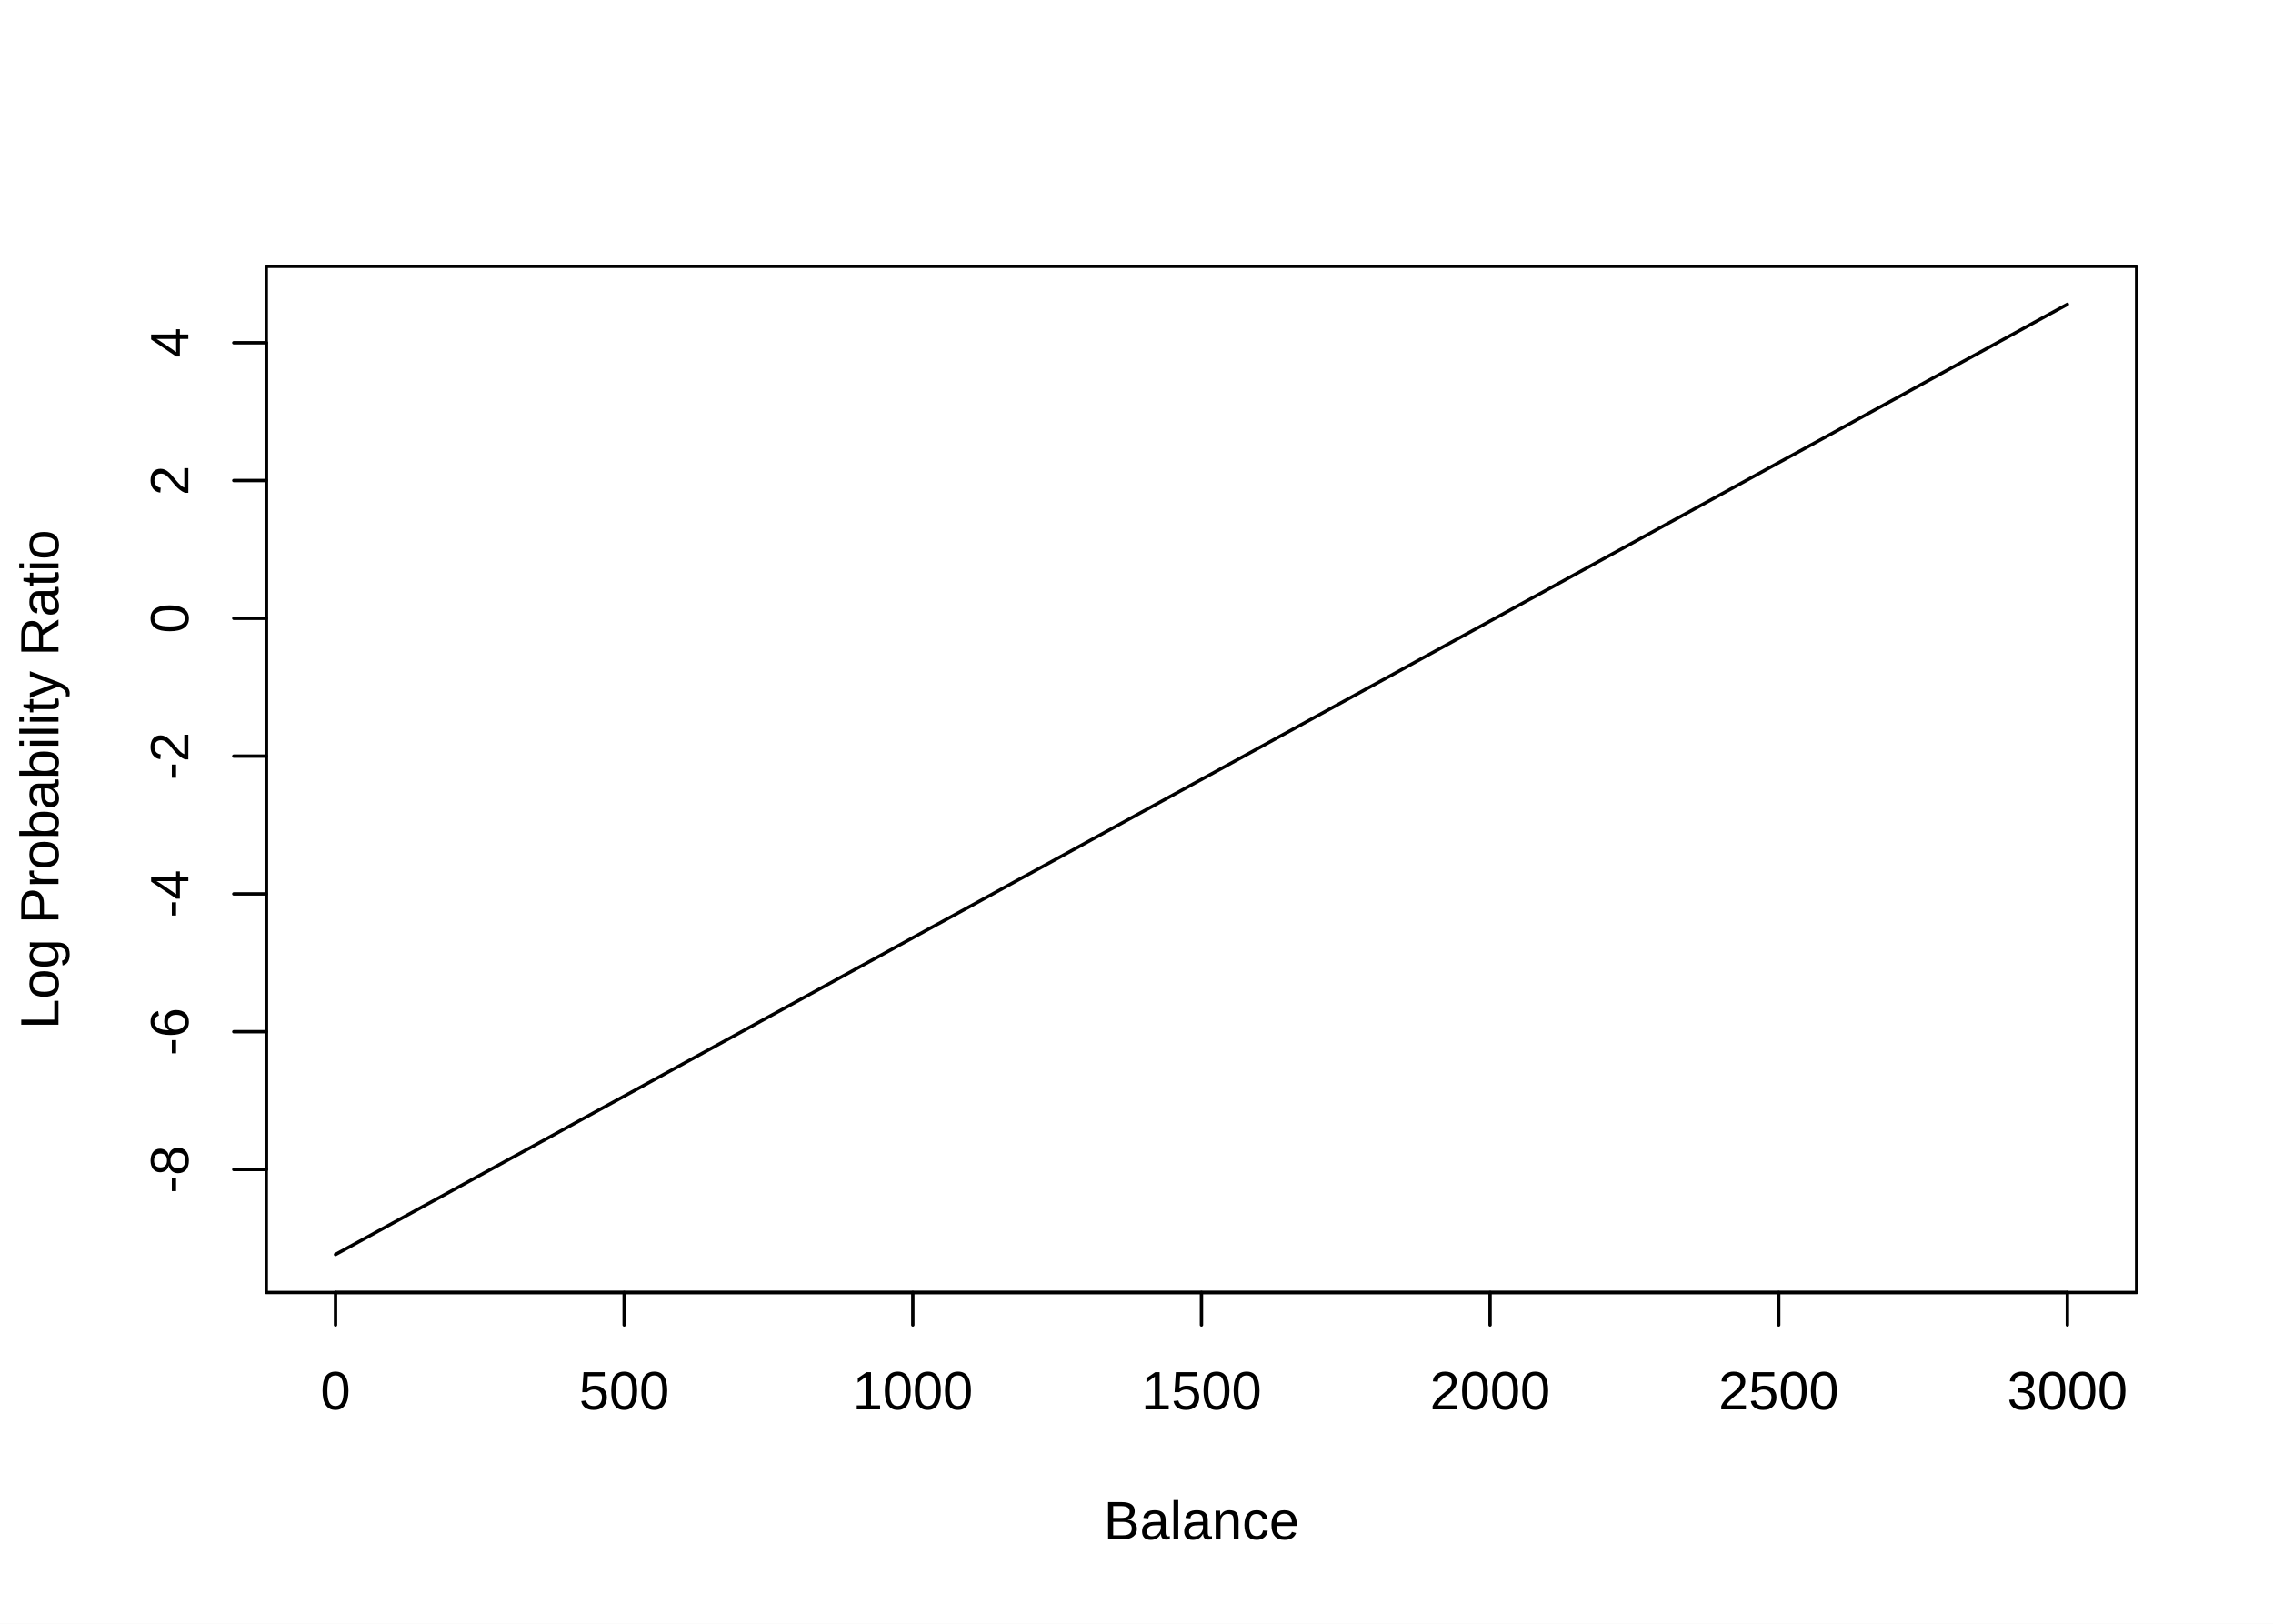
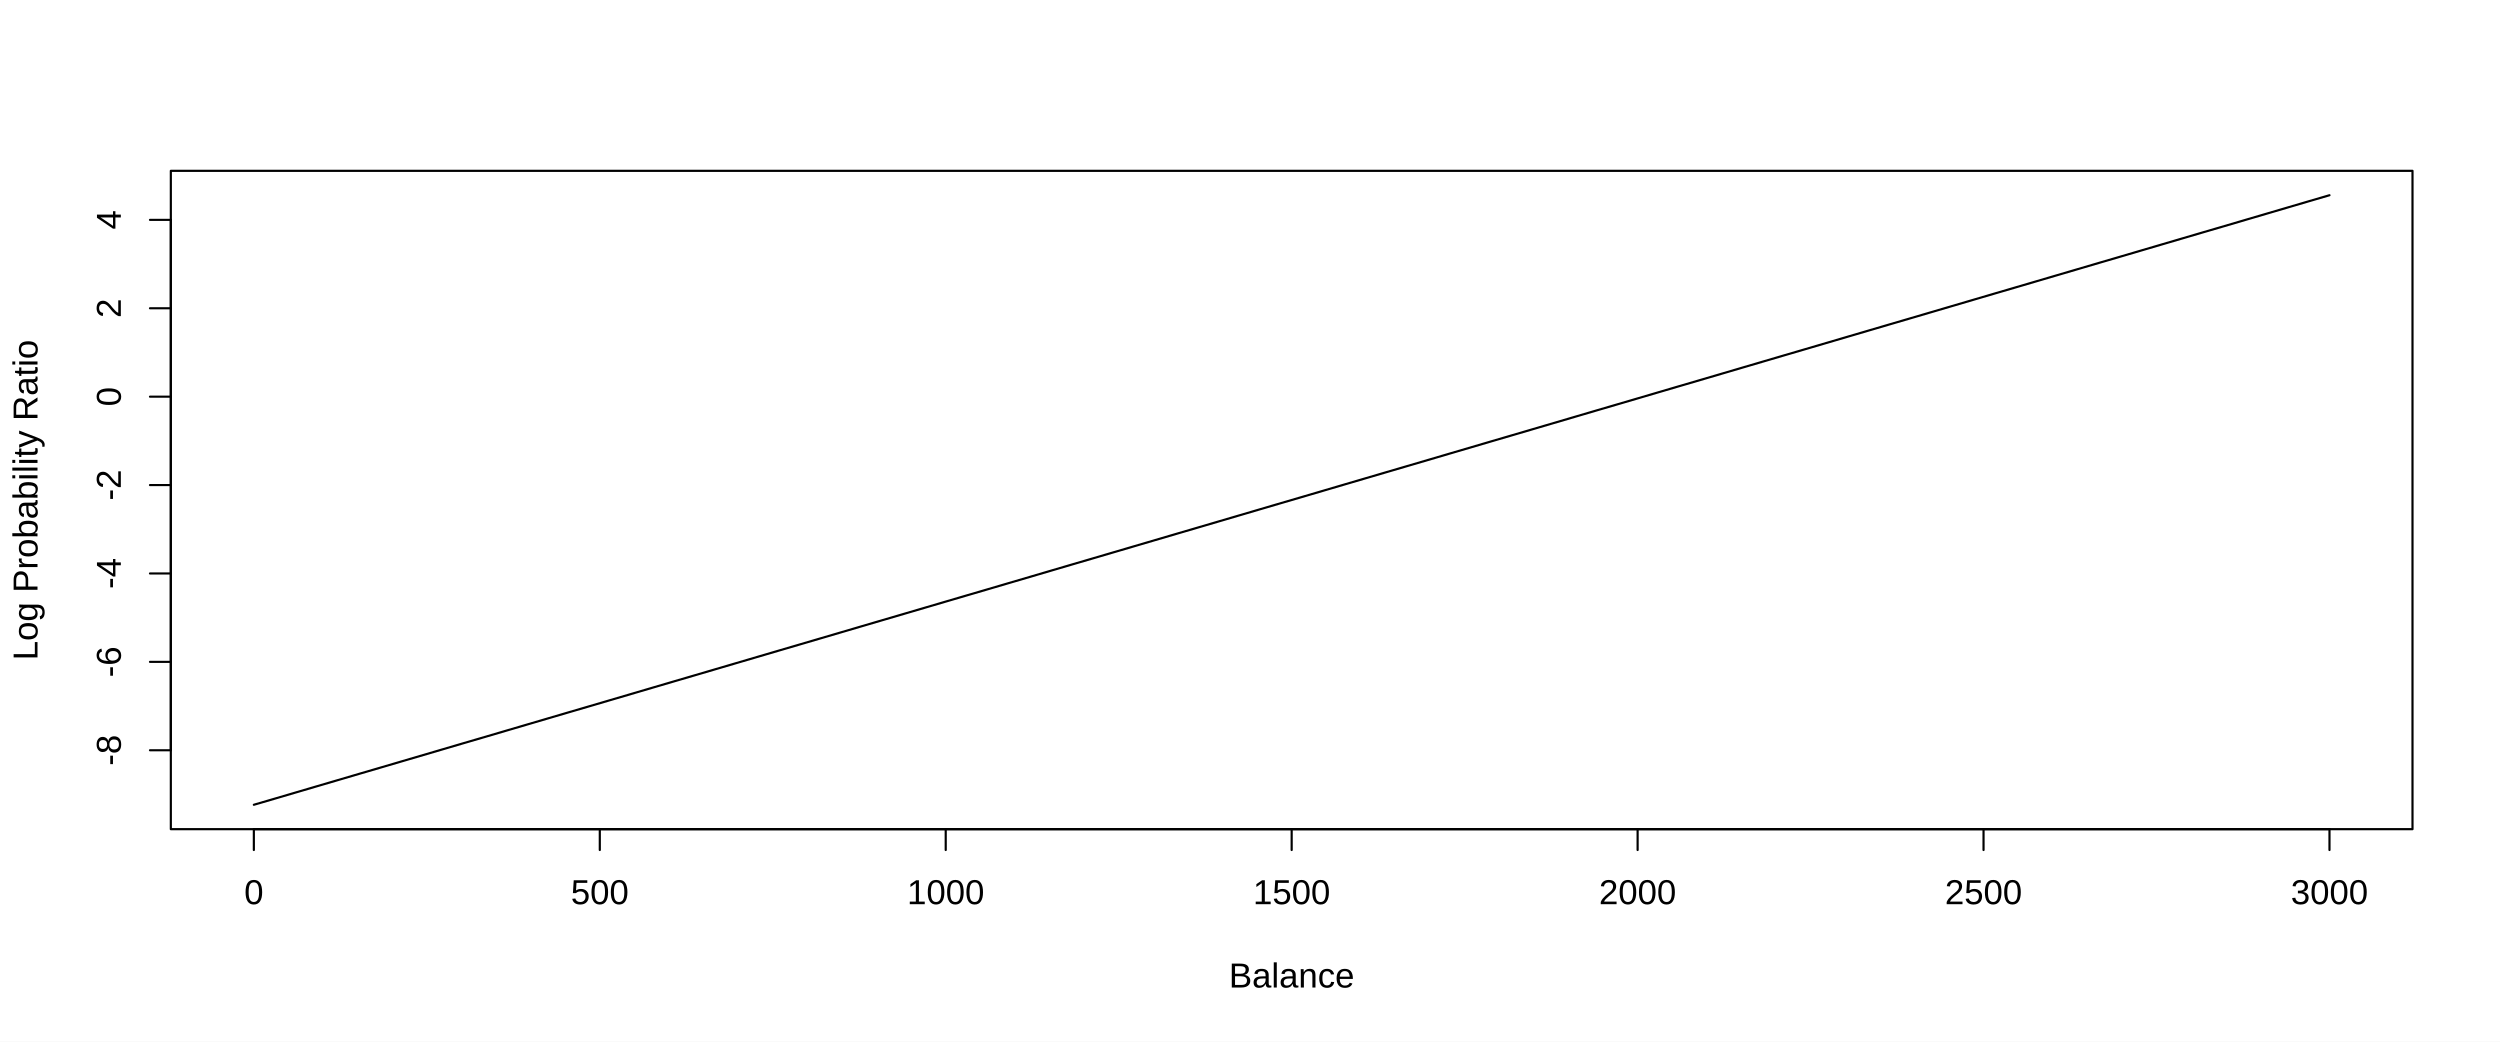
- <svg xmlns="http://www.w3.org/2000/svg" viewBox="0 0 504.00 360.00">
+ <svg xmlns="http://www.w3.org/2000/svg" viewBox="0 0 864.00 360.00">
  <defs>
    <style type="text/css">
    line, polyline, path, rect, circle {
      fill: none;
      stroke: #000000;
      stroke-linecap: round;
      stroke-linejoin: round;
      stroke-miterlimit: 10.00;
    }
  </style>
  </defs>
  <rect width="100%" height="100%" style="stroke: none; fill: #FFFFFF;" />
  <defs>
-     <clipPath id="cpNTkuMDR8NDczLjc2fDI4Ni41Nnw1OS4wNA==">
-       <rect x="59.04" y="59.04" width="414.72" height="227.52" />
+     <clipPath id="cpNTkuMDR8ODMzLjc2fDI4Ni41Nnw1OS4wNA==">
+       <rect x="59.04" y="59.04" width="774.72" height="227.52" />
    </clipPath>
  </defs>
-   <polyline points="74.40,278.13 78.28,276.01 82.16,273.88 86.04,271.75 89.92,269.62 93.79,267.49 97.67,265.37 101.55,263.24 105.43,261.11 109.31,258.98 113.19,256.85 117.07,254.73 120.95,252.60 124.82,250.47 128.70,248.34 132.58,246.21 136.46,244.09 140.34,241.96 144.22,239.83 148.10,237.70 151.98,235.57 155.85,233.45 159.73,231.32 163.61,229.19 167.49,227.06 171.37,224.93 175.25,222.81 179.13,220.68 183.01,218.55 186.88,216.42 190.76,214.29 194.64,212.17 198.52,210.04 202.40,207.91 206.28,205.78 210.16,203.66 214.04,201.53 217.92,199.40 221.79,197.27 225.67,195.14 229.55,193.02 233.43,190.89 237.31,188.76 241.19,186.63 245.07,184.50 248.95,182.38 252.82,180.25 256.70,178.12 260.58,175.99 264.46,173.86 268.34,171.74 272.22,169.61 276.10,167.48 279.98,165.35 283.85,163.22 287.73,161.10 291.61,158.97 295.49,156.84 299.37,154.71 303.25,152.58 307.13,150.46 311.01,148.33 314.88,146.20 318.76,144.07 322.64,141.94 326.52,139.82 330.40,137.69 334.28,135.56 338.16,133.43 342.04,131.31 345.92,129.18 349.79,127.05 353.67,124.92 357.55,122.79 361.43,120.67 365.31,118.54 369.19,116.41 373.07,114.28 376.95,112.15 380.82,110.03 384.70,107.90 388.58,105.77 392.46,103.64 396.34,101.51 400.22,99.39 404.10,97.26 407.98,95.13 411.85,93.00 415.73,90.87 419.61,88.75 423.49,86.62 427.37,84.49 431.25,82.36 435.13,80.23 439.01,78.11 442.88,75.98 446.76,73.85 450.64,71.72 454.52,69.59 458.40,67.47 " style="stroke-width: 0.75;" clip-path="url(#cpNTkuMDR8NDczLjc2fDI4Ni41Nnw1OS4wNA==)" />
+   <polyline points="87.73,278.13 94.98,276.01 102.22,273.88 109.47,271.75 116.72,269.62 123.96,267.49 131.21,265.37 138.45,263.24 145.70,261.11 152.95,258.98 160.19,256.85 167.44,254.73 174.68,252.60 181.93,250.47 189.17,248.34 196.42,246.21 203.67,244.09 210.91,241.96 218.16,239.83 225.40,237.70 232.65,235.57 239.89,233.45 247.14,231.32 254.39,229.19 261.63,227.06 268.88,224.93 276.12,222.81 283.37,220.68 290.62,218.55 297.86,216.42 305.11,214.29 312.35,212.17 319.60,210.04 326.84,207.91 334.09,205.78 341.34,203.66 348.58,201.53 355.83,199.40 363.07,197.27 370.32,195.14 377.56,193.02 384.81,190.89 392.06,188.76 399.30,186.63 406.55,184.50 413.79,182.38 421.04,180.25 428.29,178.12 435.53,175.99 442.78,173.86 450.02,171.74 457.27,169.61 464.51,167.48 471.76,165.35 479.01,163.22 486.25,161.10 493.50,158.97 500.74,156.84 507.99,154.71 515.24,152.58 522.48,150.46 529.73,148.33 536.97,146.20 544.22,144.07 551.46,141.94 558.71,139.82 565.96,137.69 573.20,135.56 580.45,133.43 587.69,131.31 594.94,129.18 602.18,127.05 609.43,124.92 616.68,122.79 623.92,120.67 631.17,118.54 638.41,116.41 645.66,114.28 652.91,112.15 660.15,110.03 667.40,107.90 674.64,105.77 681.89,103.64 689.13,101.51 696.38,99.39 703.63,97.26 710.87,95.13 718.12,93.00 725.36,90.87 732.61,88.75 739.85,86.62 747.10,84.49 754.35,82.36 761.59,80.23 768.84,78.11 776.08,75.98 783.33,73.85 790.58,71.72 797.82,69.59 805.07,67.47 " style="stroke-width: 0.75;" clip-path="url(#cpNTkuMDR8ODMzLjc2fDI4Ni41Nnw1OS4wNA==)" />
  <defs>
-     <clipPath id="cpMHw1MDR8MzYwfDA=">
-       <rect x="0.00" y="0.00" width="504.00" height="360.00" />
+     <clipPath id="cpMHw4NjR8MzYwfDA=">
+       <rect x="0.00" y="0.00" width="864.00" height="360.00" />
    </clipPath>
  </defs>
-   <line x1="74.40" y1="286.56" x2="458.40" y2="286.56" style="stroke-width: 0.75;" clip-path="url(#cpMHw1MDR8MzYwfDA=)" />
-   <line x1="74.40" y1="286.56" x2="74.40" y2="293.76" style="stroke-width: 0.75;" clip-path="url(#cpMHw1MDR8MzYwfDA=)" />
-   <line x1="138.40" y1="286.56" x2="138.40" y2="293.76" style="stroke-width: 0.75;" clip-path="url(#cpMHw1MDR8MzYwfDA=)" />
-   <line x1="202.40" y1="286.56" x2="202.40" y2="293.76" style="stroke-width: 0.75;" clip-path="url(#cpMHw1MDR8MzYwfDA=)" />
-   <line x1="266.40" y1="286.56" x2="266.40" y2="293.76" style="stroke-width: 0.75;" clip-path="url(#cpMHw1MDR8MzYwfDA=)" />
-   <line x1="330.40" y1="286.56" x2="330.40" y2="293.76" style="stroke-width: 0.75;" clip-path="url(#cpMHw1MDR8MzYwfDA=)" />
-   <line x1="394.40" y1="286.56" x2="394.40" y2="293.76" style="stroke-width: 0.75;" clip-path="url(#cpMHw1MDR8MzYwfDA=)" />
-   <line x1="458.40" y1="286.56" x2="458.40" y2="293.76" style="stroke-width: 0.75;" clip-path="url(#cpMHw1MDR8MzYwfDA=)" />
-   <g clip-path="url(#cpMHw1MDR8MzYwfDA=)">
-     <text x="71.06" y="312.48" style="font-size: 12.00px; font-family: Arial;" textLength="6.67px" lengthAdjust="spacingAndGlyphs">0</text>
+   <line x1="87.73" y1="286.56" x2="805.07" y2="286.56" style="stroke-width: 0.75;" clip-path="url(#cpMHw4NjR8MzYwfDA=)" />
+   <line x1="87.73" y1="286.56" x2="87.73" y2="293.76" style="stroke-width: 0.75;" clip-path="url(#cpMHw4NjR8MzYwfDA=)" />
+   <line x1="207.29" y1="286.56" x2="207.29" y2="293.76" style="stroke-width: 0.75;" clip-path="url(#cpMHw4NjR8MzYwfDA=)" />
+   <line x1="326.84" y1="286.56" x2="326.84" y2="293.76" style="stroke-width: 0.75;" clip-path="url(#cpMHw4NjR8MzYwfDA=)" />
+   <line x1="446.40" y1="286.56" x2="446.40" y2="293.76" style="stroke-width: 0.75;" clip-path="url(#cpMHw4NjR8MzYwfDA=)" />
+   <line x1="565.96" y1="286.56" x2="565.96" y2="293.76" style="stroke-width: 0.75;" clip-path="url(#cpMHw4NjR8MzYwfDA=)" />
+   <line x1="685.51" y1="286.56" x2="685.51" y2="293.76" style="stroke-width: 0.75;" clip-path="url(#cpMHw4NjR8MzYwfDA=)" />
+   <line x1="805.07" y1="286.56" x2="805.07" y2="293.76" style="stroke-width: 0.75;" clip-path="url(#cpMHw4NjR8MzYwfDA=)" />
+   <g clip-path="url(#cpMHw4NjR8MzYwfDA=)">
+     <text x="84.40" y="312.48" style="font-size: 12.00px; font-family: Arial;" textLength="6.67px" lengthAdjust="spacingAndGlyphs">0</text>
  </g>
-   <g clip-path="url(#cpMHw1MDR8MzYwfDA=)">
-     <text x="128.39" y="312.48" style="font-size: 12.00px; font-family: Arial;" textLength="20.02px" lengthAdjust="spacingAndGlyphs">500</text>
+   <g clip-path="url(#cpMHw4NjR8MzYwfDA=)">
+     <text x="197.28" y="312.48" style="font-size: 12.00px; font-family: Arial;" textLength="20.02px" lengthAdjust="spacingAndGlyphs">500</text>
  </g>
-   <g clip-path="url(#cpMHw1MDR8MzYwfDA=)">
-     <text x="189.05" y="312.48" style="font-size: 12.00px; font-family: Arial;" textLength="26.70px" lengthAdjust="spacingAndGlyphs">1000</text>
+   <g clip-path="url(#cpMHw4NjR8MzYwfDA=)">
+     <text x="313.50" y="312.48" style="font-size: 12.00px; font-family: Arial;" textLength="26.70px" lengthAdjust="spacingAndGlyphs">1000</text>
  </g>
-   <g clip-path="url(#cpMHw1MDR8MzYwfDA=)">
-     <text x="253.05" y="312.48" style="font-size: 12.00px; font-family: Arial;" textLength="26.70px" lengthAdjust="spacingAndGlyphs">1500</text>
+   <g clip-path="url(#cpMHw4NjR8MzYwfDA=)">
+     <text x="433.05" y="312.48" style="font-size: 12.00px; font-family: Arial;" textLength="26.70px" lengthAdjust="spacingAndGlyphs">1500</text>
  </g>
-   <g clip-path="url(#cpMHw1MDR8MzYwfDA=)">
-     <text x="317.05" y="312.48" style="font-size: 12.00px; font-family: Arial;" textLength="26.70px" lengthAdjust="spacingAndGlyphs">2000</text>
+   <g clip-path="url(#cpMHw4NjR8MzYwfDA=)">
+     <text x="552.61" y="312.48" style="font-size: 12.00px; font-family: Arial;" textLength="26.70px" lengthAdjust="spacingAndGlyphs">2000</text>
  </g>
-   <g clip-path="url(#cpMHw1MDR8MzYwfDA=)">
-     <text x="381.05" y="312.48" style="font-size: 12.00px; font-family: Arial;" textLength="26.70px" lengthAdjust="spacingAndGlyphs">2500</text>
+   <g clip-path="url(#cpMHw4NjR8MzYwfDA=)">
+     <text x="672.16" y="312.48" style="font-size: 12.00px; font-family: Arial;" textLength="26.70px" lengthAdjust="spacingAndGlyphs">2500</text>
  </g>
-   <g clip-path="url(#cpMHw1MDR8MzYwfDA=)">
-     <text x="445.05" y="312.48" style="font-size: 12.00px; font-family: Arial;" textLength="26.70px" lengthAdjust="spacingAndGlyphs">3000</text>
+   <g clip-path="url(#cpMHw4NjR8MzYwfDA=)">
+     <text x="791.72" y="312.48" style="font-size: 12.00px; font-family: Arial;" textLength="26.70px" lengthAdjust="spacingAndGlyphs">3000</text>
  </g>
-   <line x1="59.04" y1="259.29" x2="59.04" y2="75.99" style="stroke-width: 0.75;" clip-path="url(#cpMHw1MDR8MzYwfDA=)" />
-   <line x1="59.04" y1="259.29" x2="51.84" y2="259.29" style="stroke-width: 0.75;" clip-path="url(#cpMHw1MDR8MzYwfDA=)" />
-   <line x1="59.04" y1="228.74" x2="51.84" y2="228.74" style="stroke-width: 0.75;" clip-path="url(#cpMHw1MDR8MzYwfDA=)" />
-   <line x1="59.04" y1="198.19" x2="51.84" y2="198.19" style="stroke-width: 0.75;" clip-path="url(#cpMHw1MDR8MzYwfDA=)" />
-   <line x1="59.04" y1="167.64" x2="51.84" y2="167.64" style="stroke-width: 0.75;" clip-path="url(#cpMHw1MDR8MzYwfDA=)" />
-   <line x1="59.04" y1="137.09" x2="51.84" y2="137.09" style="stroke-width: 0.75;" clip-path="url(#cpMHw1MDR8MzYwfDA=)" />
-   <line x1="59.04" y1="106.54" x2="51.84" y2="106.54" style="stroke-width: 0.75;" clip-path="url(#cpMHw1MDR8MzYwfDA=)" />
-   <line x1="59.04" y1="75.99" x2="51.84" y2="75.99" style="stroke-width: 0.75;" clip-path="url(#cpMHw1MDR8MzYwfDA=)" />
-   <g clip-path="url(#cpMHw1MDR8MzYwfDA=)">
+   <line x1="59.04" y1="259.29" x2="59.04" y2="75.99" style="stroke-width: 0.75;" clip-path="url(#cpMHw4NjR8MzYwfDA=)" />
+   <line x1="59.04" y1="259.29" x2="51.84" y2="259.29" style="stroke-width: 0.75;" clip-path="url(#cpMHw4NjR8MzYwfDA=)" />
+   <line x1="59.04" y1="228.74" x2="51.84" y2="228.74" style="stroke-width: 0.75;" clip-path="url(#cpMHw4NjR8MzYwfDA=)" />
+   <line x1="59.04" y1="198.19" x2="51.84" y2="198.19" style="stroke-width: 0.75;" clip-path="url(#cpMHw4NjR8MzYwfDA=)" />
+   <line x1="59.04" y1="167.64" x2="51.84" y2="167.64" style="stroke-width: 0.75;" clip-path="url(#cpMHw4NjR8MzYwfDA=)" />
+   <line x1="59.04" y1="137.09" x2="51.84" y2="137.09" style="stroke-width: 0.75;" clip-path="url(#cpMHw4NjR8MzYwfDA=)" />
+   <line x1="59.04" y1="106.54" x2="51.84" y2="106.54" style="stroke-width: 0.75;" clip-path="url(#cpMHw4NjR8MzYwfDA=)" />
+   <line x1="59.04" y1="75.99" x2="51.84" y2="75.99" style="stroke-width: 0.75;" clip-path="url(#cpMHw4NjR8MzYwfDA=)" />
+   <g clip-path="url(#cpMHw4NjR8MzYwfDA=)">
    <text transform="translate(41.76,264.62) rotate(-90)" style="font-size: 12.00px; font-family: Arial;" textLength="10.67px" lengthAdjust="spacingAndGlyphs">-8</text>
  </g>
-   <g clip-path="url(#cpMHw1MDR8MzYwfDA=)">
+   <g clip-path="url(#cpMHw4NjR8MzYwfDA=)">
    <text transform="translate(41.76,234.07) rotate(-90)" style="font-size: 12.00px; font-family: Arial;" textLength="10.67px" lengthAdjust="spacingAndGlyphs">-6</text>
  </g>
-   <g clip-path="url(#cpMHw1MDR8MzYwfDA=)">
+   <g clip-path="url(#cpMHw4NjR8MzYwfDA=)">
    <text transform="translate(41.76,203.52) rotate(-90)" style="font-size: 12.00px; font-family: Arial;" textLength="10.67px" lengthAdjust="spacingAndGlyphs">-4</text>
  </g>
-   <g clip-path="url(#cpMHw1MDR8MzYwfDA=)">
+   <g clip-path="url(#cpMHw4NjR8MzYwfDA=)">
    <text transform="translate(41.76,172.97) rotate(-90)" style="font-size: 12.00px; font-family: Arial;" textLength="10.67px" lengthAdjust="spacingAndGlyphs">-2</text>
  </g>
-   <g clip-path="url(#cpMHw1MDR8MzYwfDA=)">
+   <g clip-path="url(#cpMHw4NjR8MzYwfDA=)">
    <text transform="translate(41.76,140.42) rotate(-90)" style="font-size: 12.00px; font-family: Arial;" textLength="6.67px" lengthAdjust="spacingAndGlyphs">0</text>
  </g>
-   <g clip-path="url(#cpMHw1MDR8MzYwfDA=)">
+   <g clip-path="url(#cpMHw4NjR8MzYwfDA=)">
    <text transform="translate(41.76,109.87) rotate(-90)" style="font-size: 12.00px; font-family: Arial;" textLength="6.67px" lengthAdjust="spacingAndGlyphs">2</text>
  </g>
-   <g clip-path="url(#cpMHw1MDR8MzYwfDA=)">
+   <g clip-path="url(#cpMHw4NjR8MzYwfDA=)">
    <text transform="translate(41.76,79.32) rotate(-90)" style="font-size: 12.00px; font-family: Arial;" textLength="6.67px" lengthAdjust="spacingAndGlyphs">4</text>
  </g>
-   <polyline points="59.04,286.56 473.76,286.56 473.76,59.04 59.04,59.04 59.04,286.56 " style="stroke-width: 0.75;" clip-path="url(#cpMHw1MDR8MzYwfDA=)" />
-   <g clip-path="url(#cpMHw1MDR8MzYwfDA=)">
-     <text x="244.72" y="341.28" style="font-size: 12.00px; font-family: Arial;" textLength="43.37px" lengthAdjust="spacingAndGlyphs">Balance</text>
+   <polyline points="59.04,286.56 833.76,286.56 833.76,59.04 59.04,59.04 59.04,286.56 " style="stroke-width: 0.75;" clip-path="url(#cpMHw4NjR8MzYwfDA=)" />
+   <g clip-path="url(#cpMHw4NjR8MzYwfDA=)">
+     <text x="424.72" y="341.28" style="font-size: 12.00px; font-family: Arial;" textLength="43.37px" lengthAdjust="spacingAndGlyphs">Balance</text>
  </g>
-   <g clip-path="url(#cpMHw1MDR8MzYwfDA=)">
+   <g clip-path="url(#cpMHw4NjR8MzYwfDA=)">
    <text transform="translate(12.96,228.17) rotate(-90)" style="font-size: 12.00px; font-family: Arial;" textLength="110.73px" lengthAdjust="spacingAndGlyphs">Log Probability Ratio</text>
  </g>
</svg>
